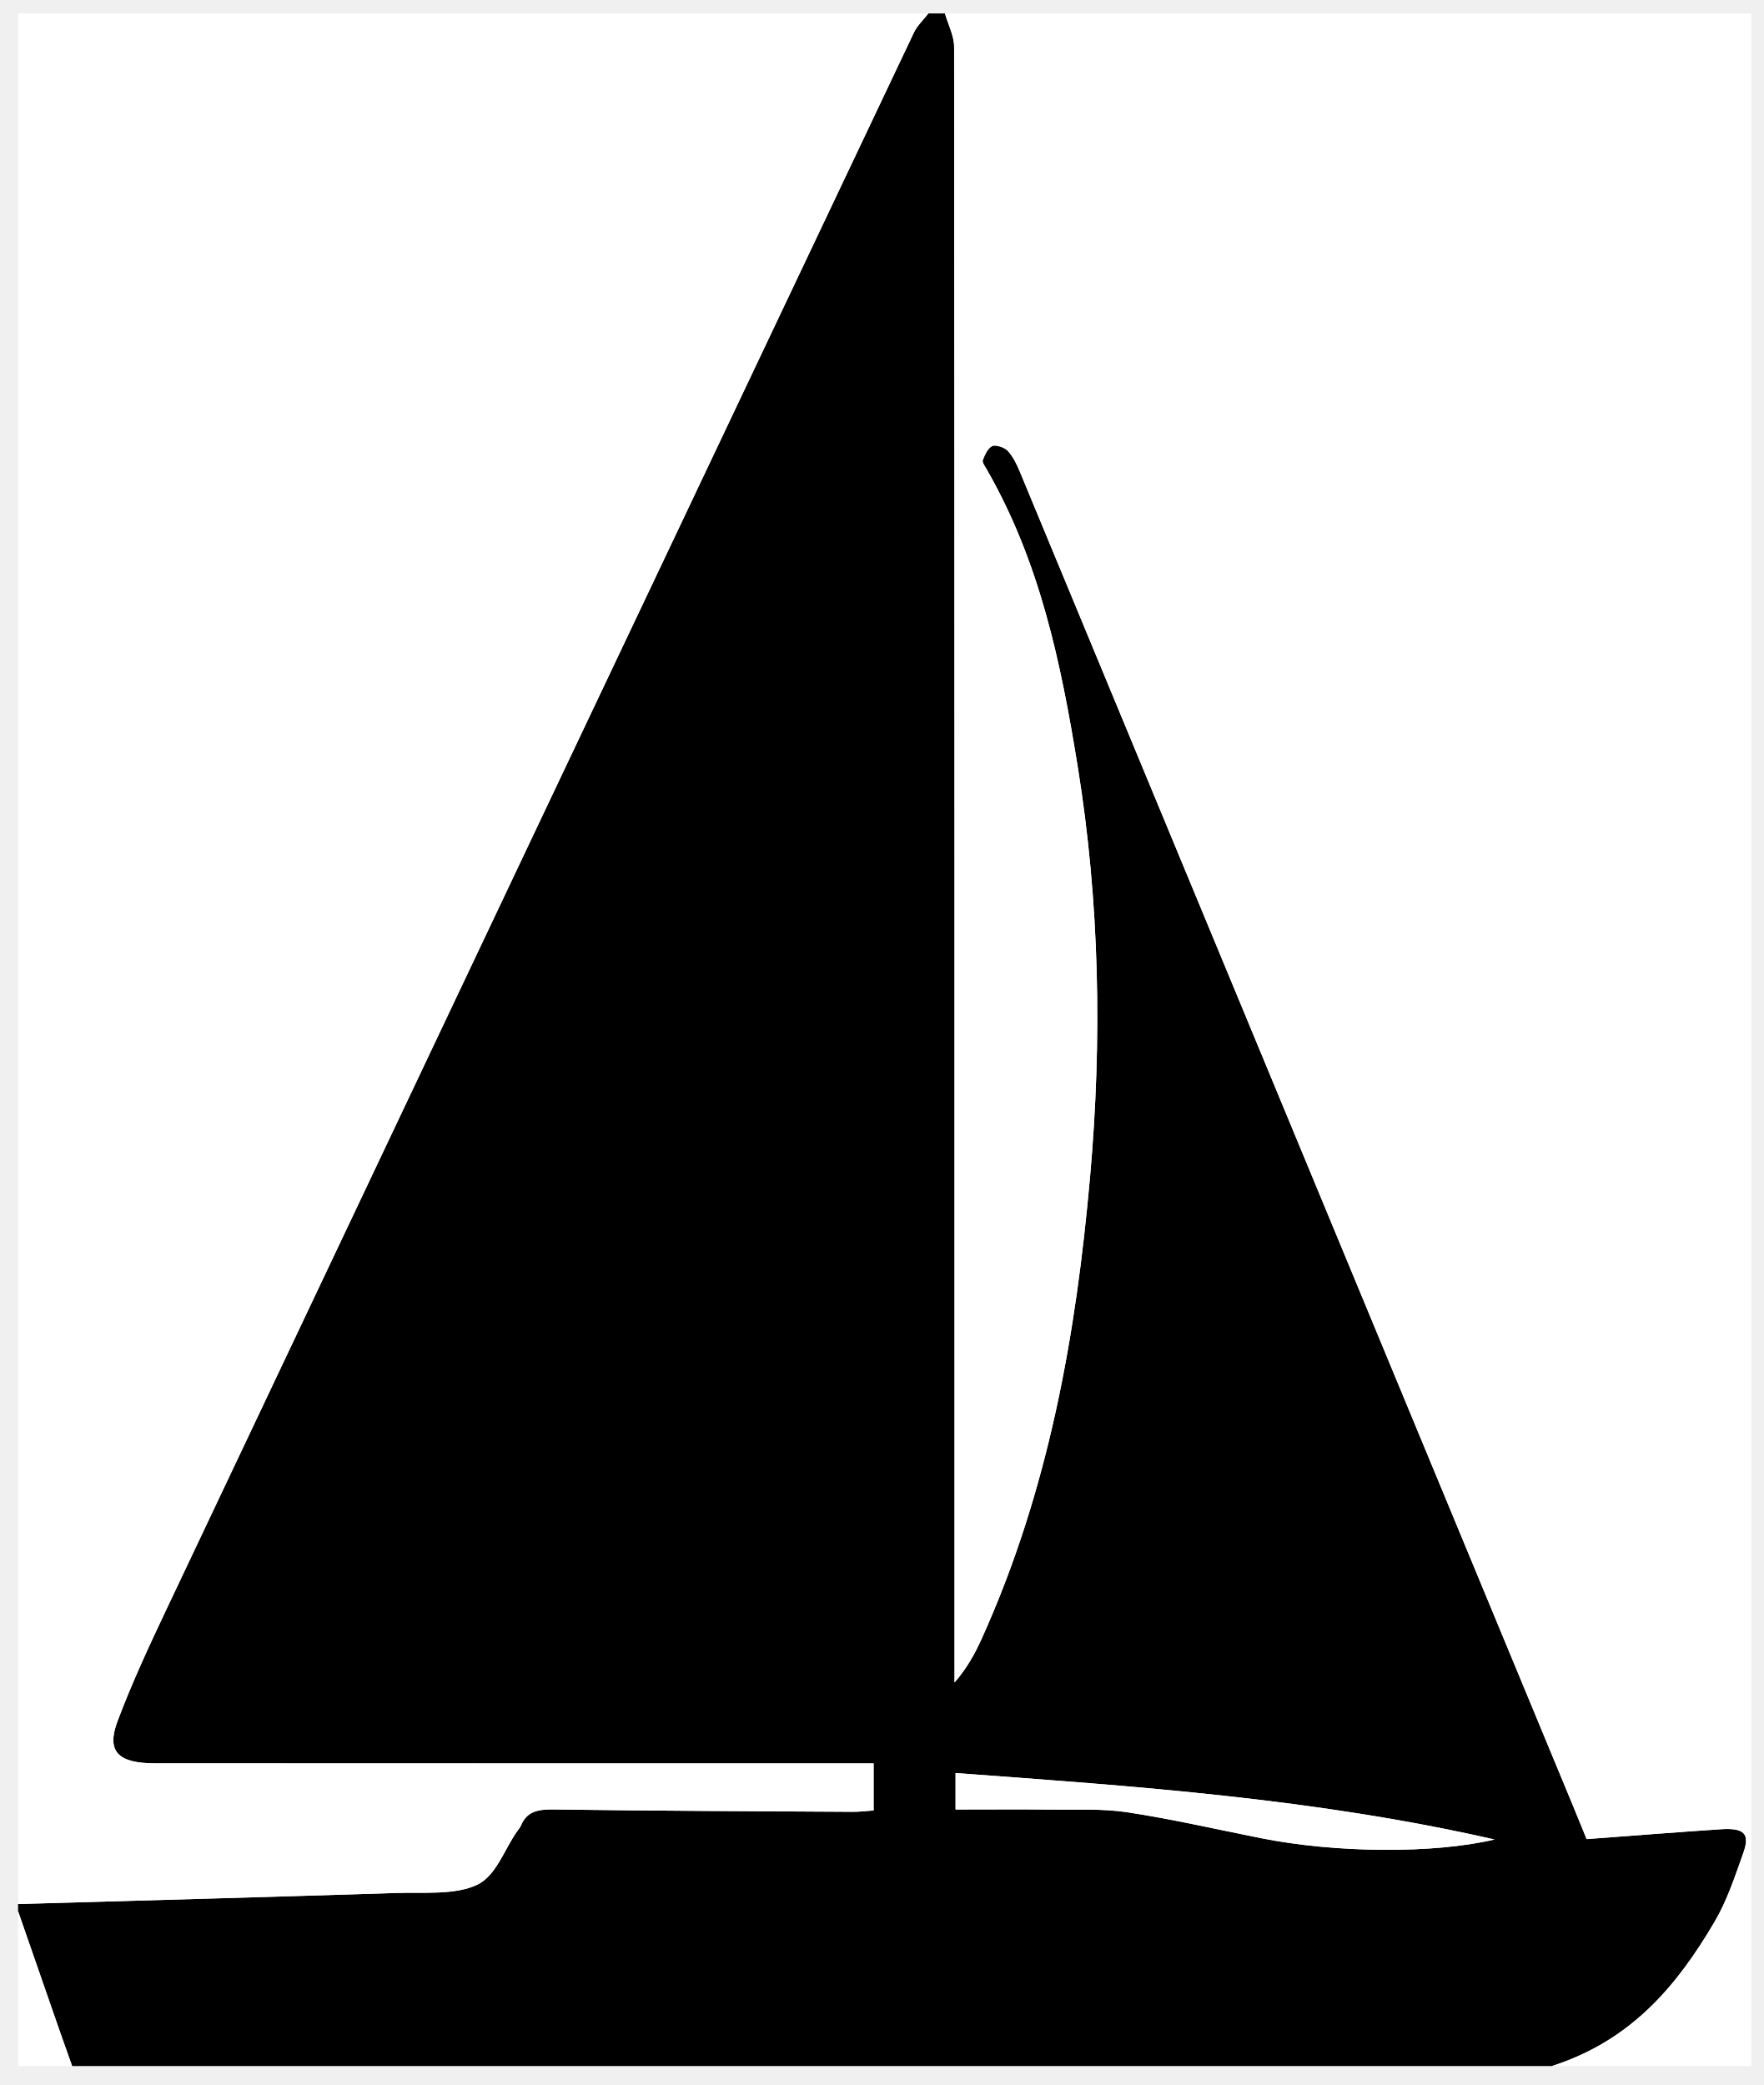
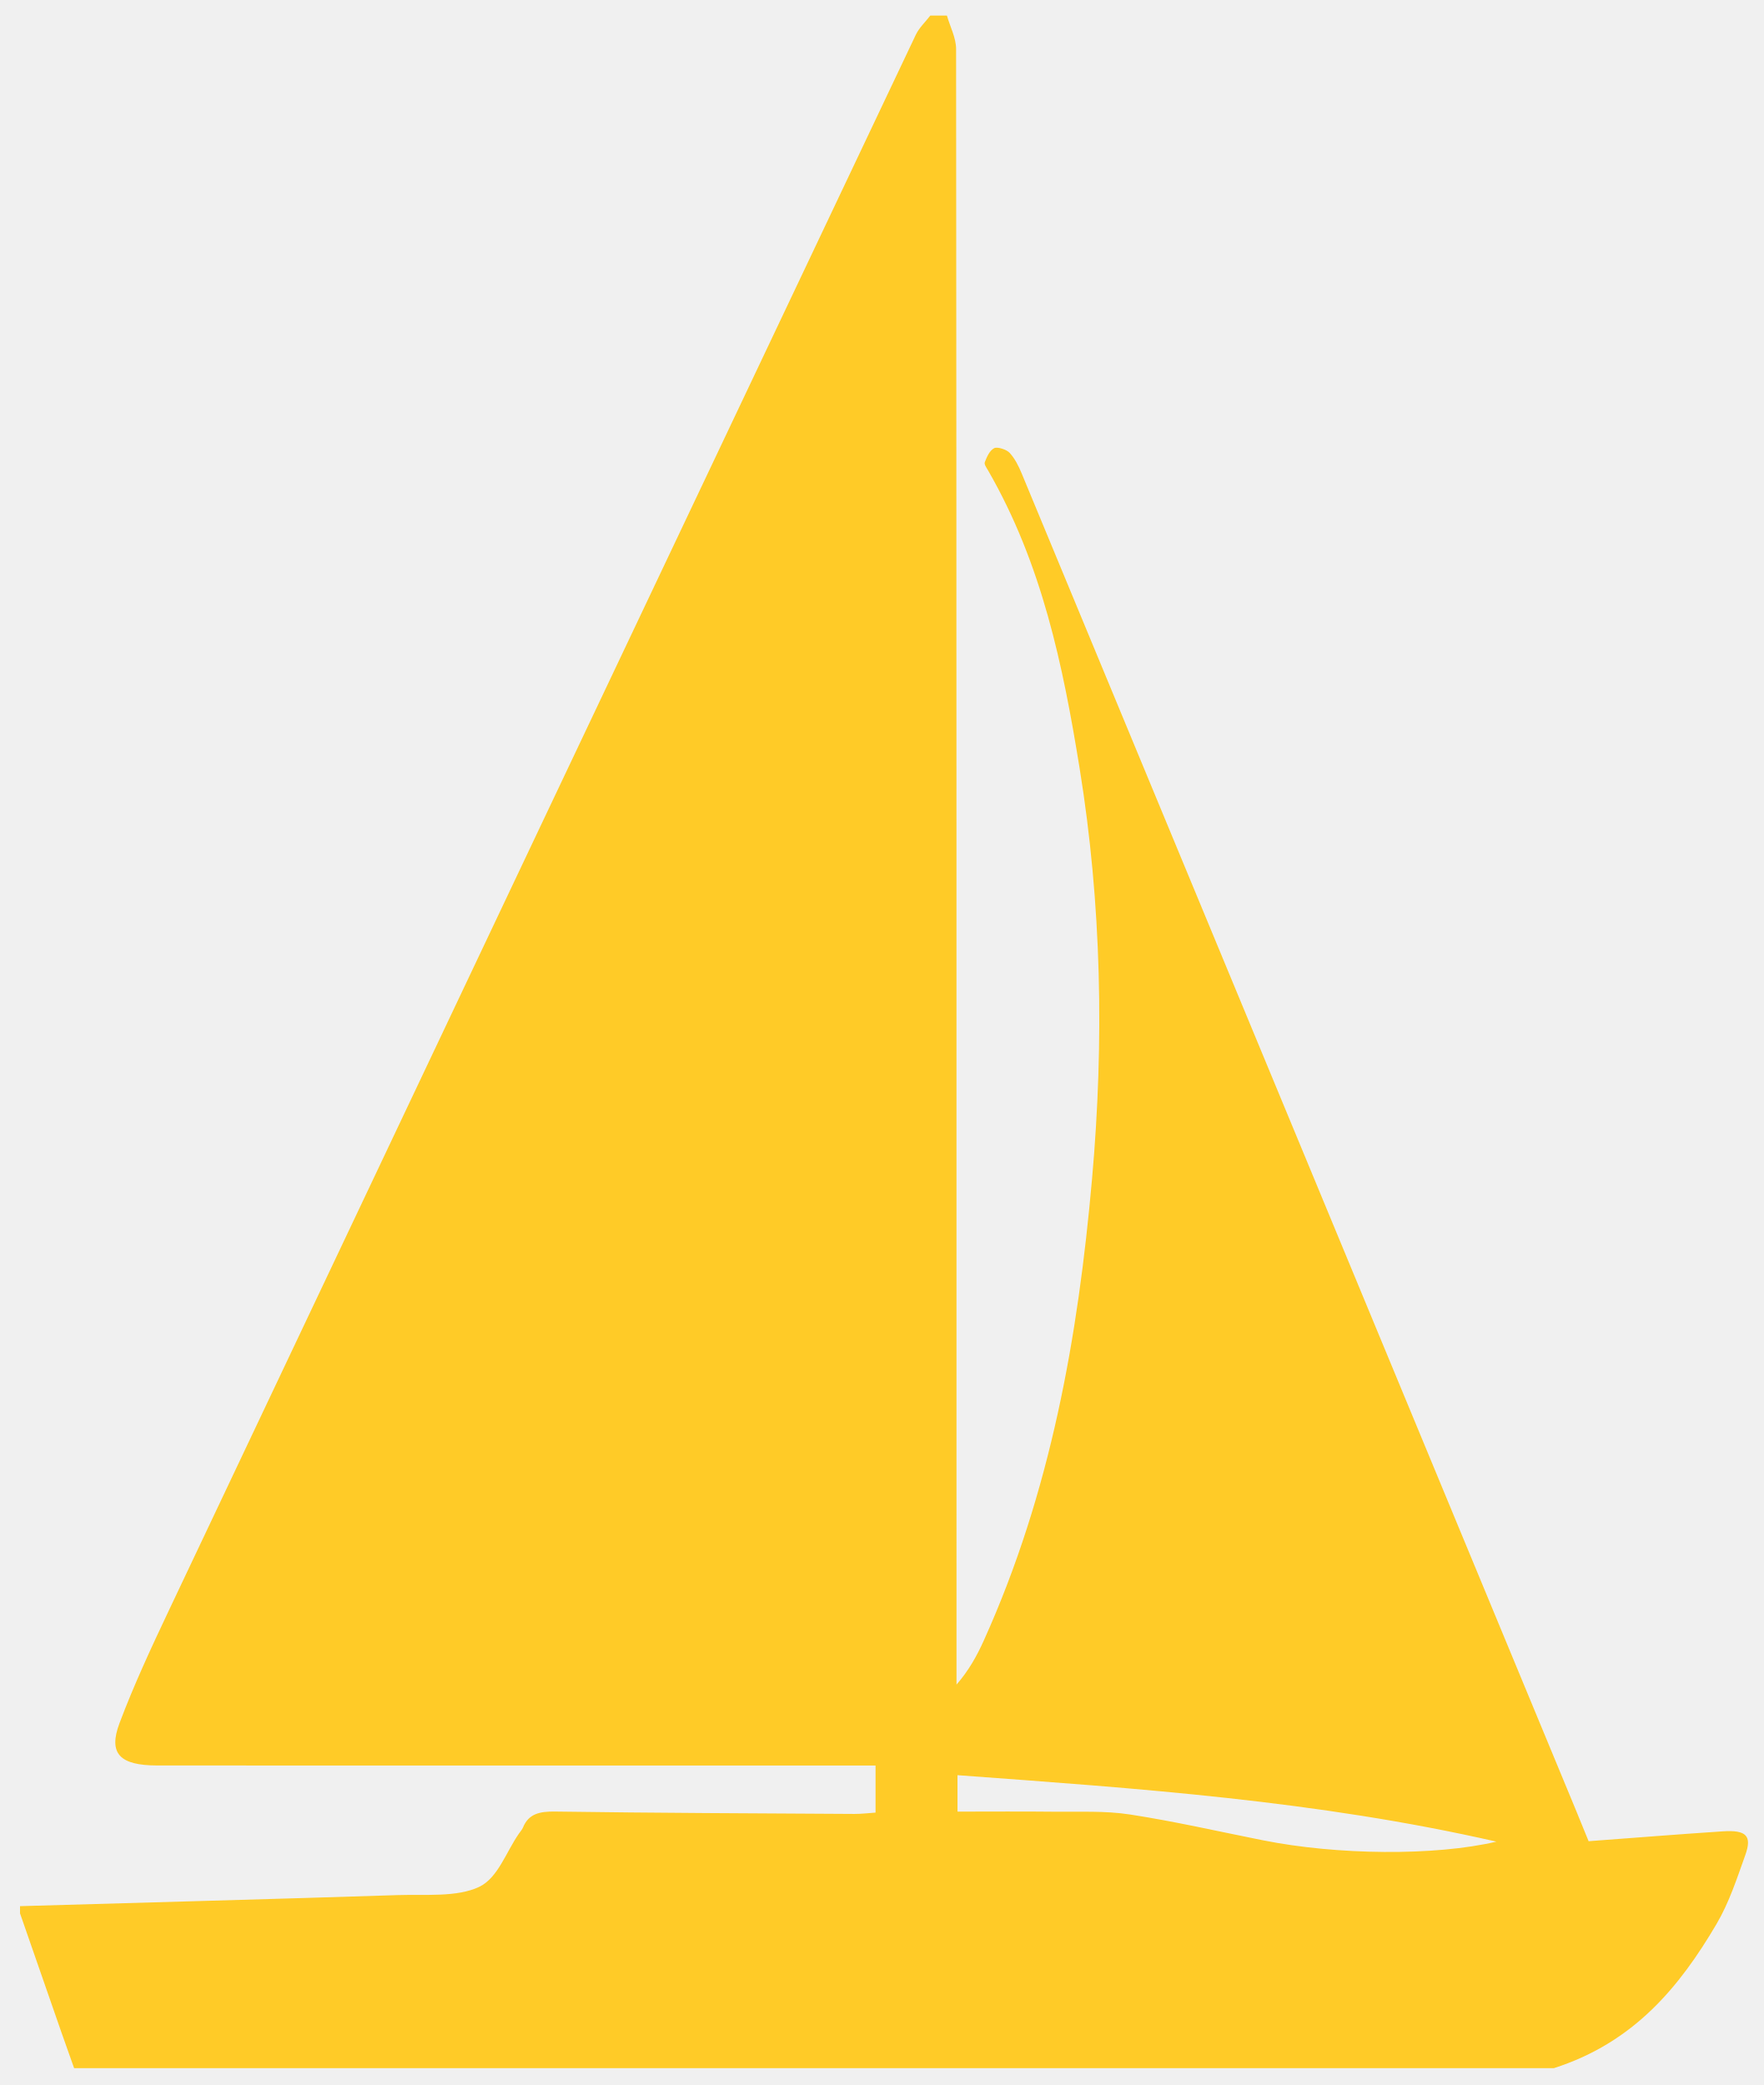
- <svg xmlns="http://www.w3.org/2000/svg" version="1.1" id="Layer_1" x="0px" y="0px" width="226.25px" height="267.5px" viewBox="20.5 43.5 226.25 267.5" style="enable-background:new 20.5 43.5 226.25 267.5;" xml:space="preserve">
+ <svg xmlns="http://www.w3.org/2000/svg" version="1.1" id="Layer_1" x="0px" y="0px" width="226.25px" height="267.5px" viewBox="0 0 226.25 267.5" enable-background="new 0 0 226.25 267.5" xml:space="preserve">
  <g>
-     <path d="M22.819,288.706c0-0.31,0-0.616,0-0.924c16.161-0.466,32.323-0.9,48.481-1.419c3.531-0.113,7.567,0.297,10.415-1.051   c2.418-1.145,3.46-4.476,5.109-6.838c0.184-0.264,0.413-0.515,0.53-0.801c0.71-1.722,2.094-2.059,4.136-2.027   c12.79,0.183,25.582,0.228,38.374,0.304c0.93,0.005,1.862-0.114,2.712-0.171c0-2.156,0-4.031,0-6.038c-1.266,0-2.321,0-3.377,0   c-29.589,0-59.179,0.006-88.768-0.007c-4.807-0.002-6.327-1.512-4.842-5.45c1.84-4.886,4.065-9.668,6.318-14.427   c31.917-67.402,63.866-134.793,95.837-202.177c0.421-0.887,1.229-1.638,1.854-2.452c0.711,0,1.422,0,2.133,0   c0.41,1.431,1.176,2.861,1.177,4.292c0.06,69.062,0.051,138.125,0.051,207.188c0,0.884,0.001,1.769,0.001,2.651   c1.567-1.793,2.615-3.688,3.496-5.643c8.598-19.042,12.098-39.003,13.891-59.23c1.562-17.618,1.238-35.229-1.603-52.754   c-2.128-13.121-4.801-26.132-11.735-38.151c-0.195-0.339-0.529-0.779-0.418-1.059c0.262-0.662,0.596-1.483,1.204-1.795   c0.407-0.209,1.587,0.172,1.976,0.596c0.699,0.76,1.162,1.718,1.549,2.647c23.671,57.061,47.324,114.125,70.977,171.189   c0.592,1.423,1.166,2.852,1.756,4.292c5.868-0.435,11.521-0.888,17.183-1.263c3.036-0.203,3.811,0.551,2.915,3.047   c-1.075,2.998-2.064,6.08-3.7,8.856c-4.713,8-10.544,15.175-20.861,18.478c-63.278,0-126.557,0-189.834,0   c-0.543-1.528-1.094-3.057-1.627-4.588C26.352,298.893,24.587,293.798,22.819,288.706z M143.089,275.654   c4.299,0,8.287-0.036,12.275,0.012c3.277,0.041,6.619-0.141,9.814,0.35c5.756,0.883,11.426,2.188,17.131,3.324   c9.483,1.889,21.99,2.029,29.92,0.165c-23.038-5.261-46.027-6.828-69.142-8.526C143.089,272.824,143.089,274.182,143.089,275.654z" />
-     <path style="fill:#FFFFFF;" d="M219.586,308.572c10.317-3.303,16.148-10.479,20.861-18.479c1.636-2.775,2.625-5.857,3.7-8.857   c0.896-2.495,0.121-3.25-2.916-3.047c-5.659,0.377-11.312,0.828-17.183,1.264c-0.589-1.439-1.163-2.869-1.755-4.292   c-23.652-57.063-47.306-114.13-70.977-171.189c-0.387-0.93-0.85-1.889-1.549-2.648c-0.389-0.424-1.567-0.805-1.976-0.596   c-0.608,0.312-0.942,1.134-1.204,1.795c-0.111,0.279,0.223,0.719,0.417,1.059c6.937,12.019,9.608,25.03,11.736,38.151   c2.841,17.526,3.165,35.136,1.603,52.755c-1.793,20.228-5.293,40.188-13.891,59.229c-0.881,1.953-1.93,3.851-3.496,5.644   c0-0.885-0.001-1.77-0.001-2.652c0-69.062,0.008-138.125-0.051-207.188c-0.001-1.431-0.767-2.861-1.177-4.292   c34.483,0,68.967,0,103.449,0c0,87.781,0,175.562,0,263.344C236.649,308.572,228.117,308.572,219.586,308.572z" />
-     <path style="fill:#FFFFFF;" d="M139.599,45.229c-0.627,0.814-1.435,1.564-1.854,2.452   c-31.971,67.384-63.919,134.775-95.837,202.178c-2.253,4.758-4.479,9.541-6.318,14.426c-1.484,3.939,0.036,5.449,4.842,5.449   c29.589,0.014,59.179,0.008,88.768,0.008c1.056,0,2.111,0,3.377,0c0,2.007,0,3.882,0,6.037c-0.851,0.058-1.782,0.177-2.712,0.172   c-12.792-0.076-25.584-0.121-38.374-0.305c-2.042-0.029-3.426,0.308-4.136,2.028c-0.117,0.286-0.346,0.537-0.53,0.8   c-1.649,2.363-2.69,5.694-5.109,6.838c-2.848,1.349-6.884,0.938-10.415,1.052c-16.159,0.519-32.321,0.954-48.481,1.419   c0-80.799,0-161.594,0-242.554C61.745,45.229,100.673,45.229,139.599,45.229z" />
-     <path style="fill:#FFFFFF;" d="M22.819,288.706c1.768,5.092,3.533,10.187,5.305,15.276c0.533,1.533,1.084,3.061,1.627,4.59   c-2.311,0-4.621,0-6.932,0C22.819,301.951,22.819,295.328,22.819,288.706z" />
-     <path style="fill:#FFFFFF;" d="M143.089,275.654c0-1.475,0-2.83,0-4.678c23.113,1.699,46.104,3.268,69.143,8.527   c-7.932,1.864-20.438,1.725-29.922-0.165c-5.705-1.136-11.375-2.442-17.131-3.323c-3.194-0.49-6.537-0.31-9.813-0.351   C151.376,275.618,147.388,275.654,143.089,275.654z" />
+     <path fill="#FFCB27" d="M2.569,245.479c0-0.311,0-0.617,0-0.924c16.161-0.467,32.323-0.9,48.481-1.42   c3.531-0.113,7.567,0.297,10.415-1.051c2.418-1.145,3.46-4.477,5.109-6.838c0.184-0.264,0.413-0.516,0.53-0.801   c0.71-1.723,2.094-2.061,4.136-2.027c12.79,0.184,25.582,0.229,38.374,0.305c0.93,0.004,1.862-0.115,2.712-0.172   c0-2.156,0-4.031,0-6.037c-1.266,0-2.321,0-3.377,0c-29.589,0-59.179,0.006-88.768-0.008c-4.807-0.002-6.327-1.512-4.842-5.449   c1.84-4.887,4.065-9.668,6.318-14.428C53.574,139.227,85.523,71.836,117.494,4.452c0.421-0.887,1.229-1.638,1.854-2.452   c0.711,0,1.422,0,2.133,0c0.41,1.431,1.177,2.861,1.178,4.292c0.06,69.062,0.051,138.124,0.051,207.188   c0,0.883,0.001,1.768,0.001,2.65c1.567-1.793,2.615-3.688,3.496-5.643c8.599-19.043,12.099-39.004,13.892-59.23   c1.562-17.618,1.237-35.229-1.604-52.753c-2.128-13.122-4.801-26.132-11.735-38.151c-0.194-0.339-0.528-0.779-0.418-1.059   c0.263-0.662,0.597-1.483,1.204-1.795c0.407-0.209,1.587,0.172,1.977,0.596c0.699,0.76,1.162,1.718,1.549,2.646   c23.671,57.062,47.324,114.125,70.977,171.19c0.592,1.422,1.166,2.852,1.756,4.291c5.868-0.436,11.521-0.889,17.184-1.264   c3.035-0.203,3.811,0.551,2.914,3.047c-1.074,2.998-2.063,6.08-3.699,8.857c-4.713,8-10.544,15.174-20.861,18.479   c-63.277,0-126.557,0-189.834,0c-0.543-1.529-1.094-3.059-1.627-4.59C6.102,255.664,4.337,250.57,2.569,245.479z M122.839,232.426   c4.3,0,8.287-0.035,12.275,0.012c3.276,0.041,6.618-0.141,9.813,0.35c5.756,0.883,11.426,2.189,17.131,3.324   c9.483,1.889,21.99,2.029,29.92,0.166c-23.037-5.262-46.026-6.828-69.142-8.527C122.839,229.596,122.839,230.953,122.839,232.426z" />
  </g>
</svg>
